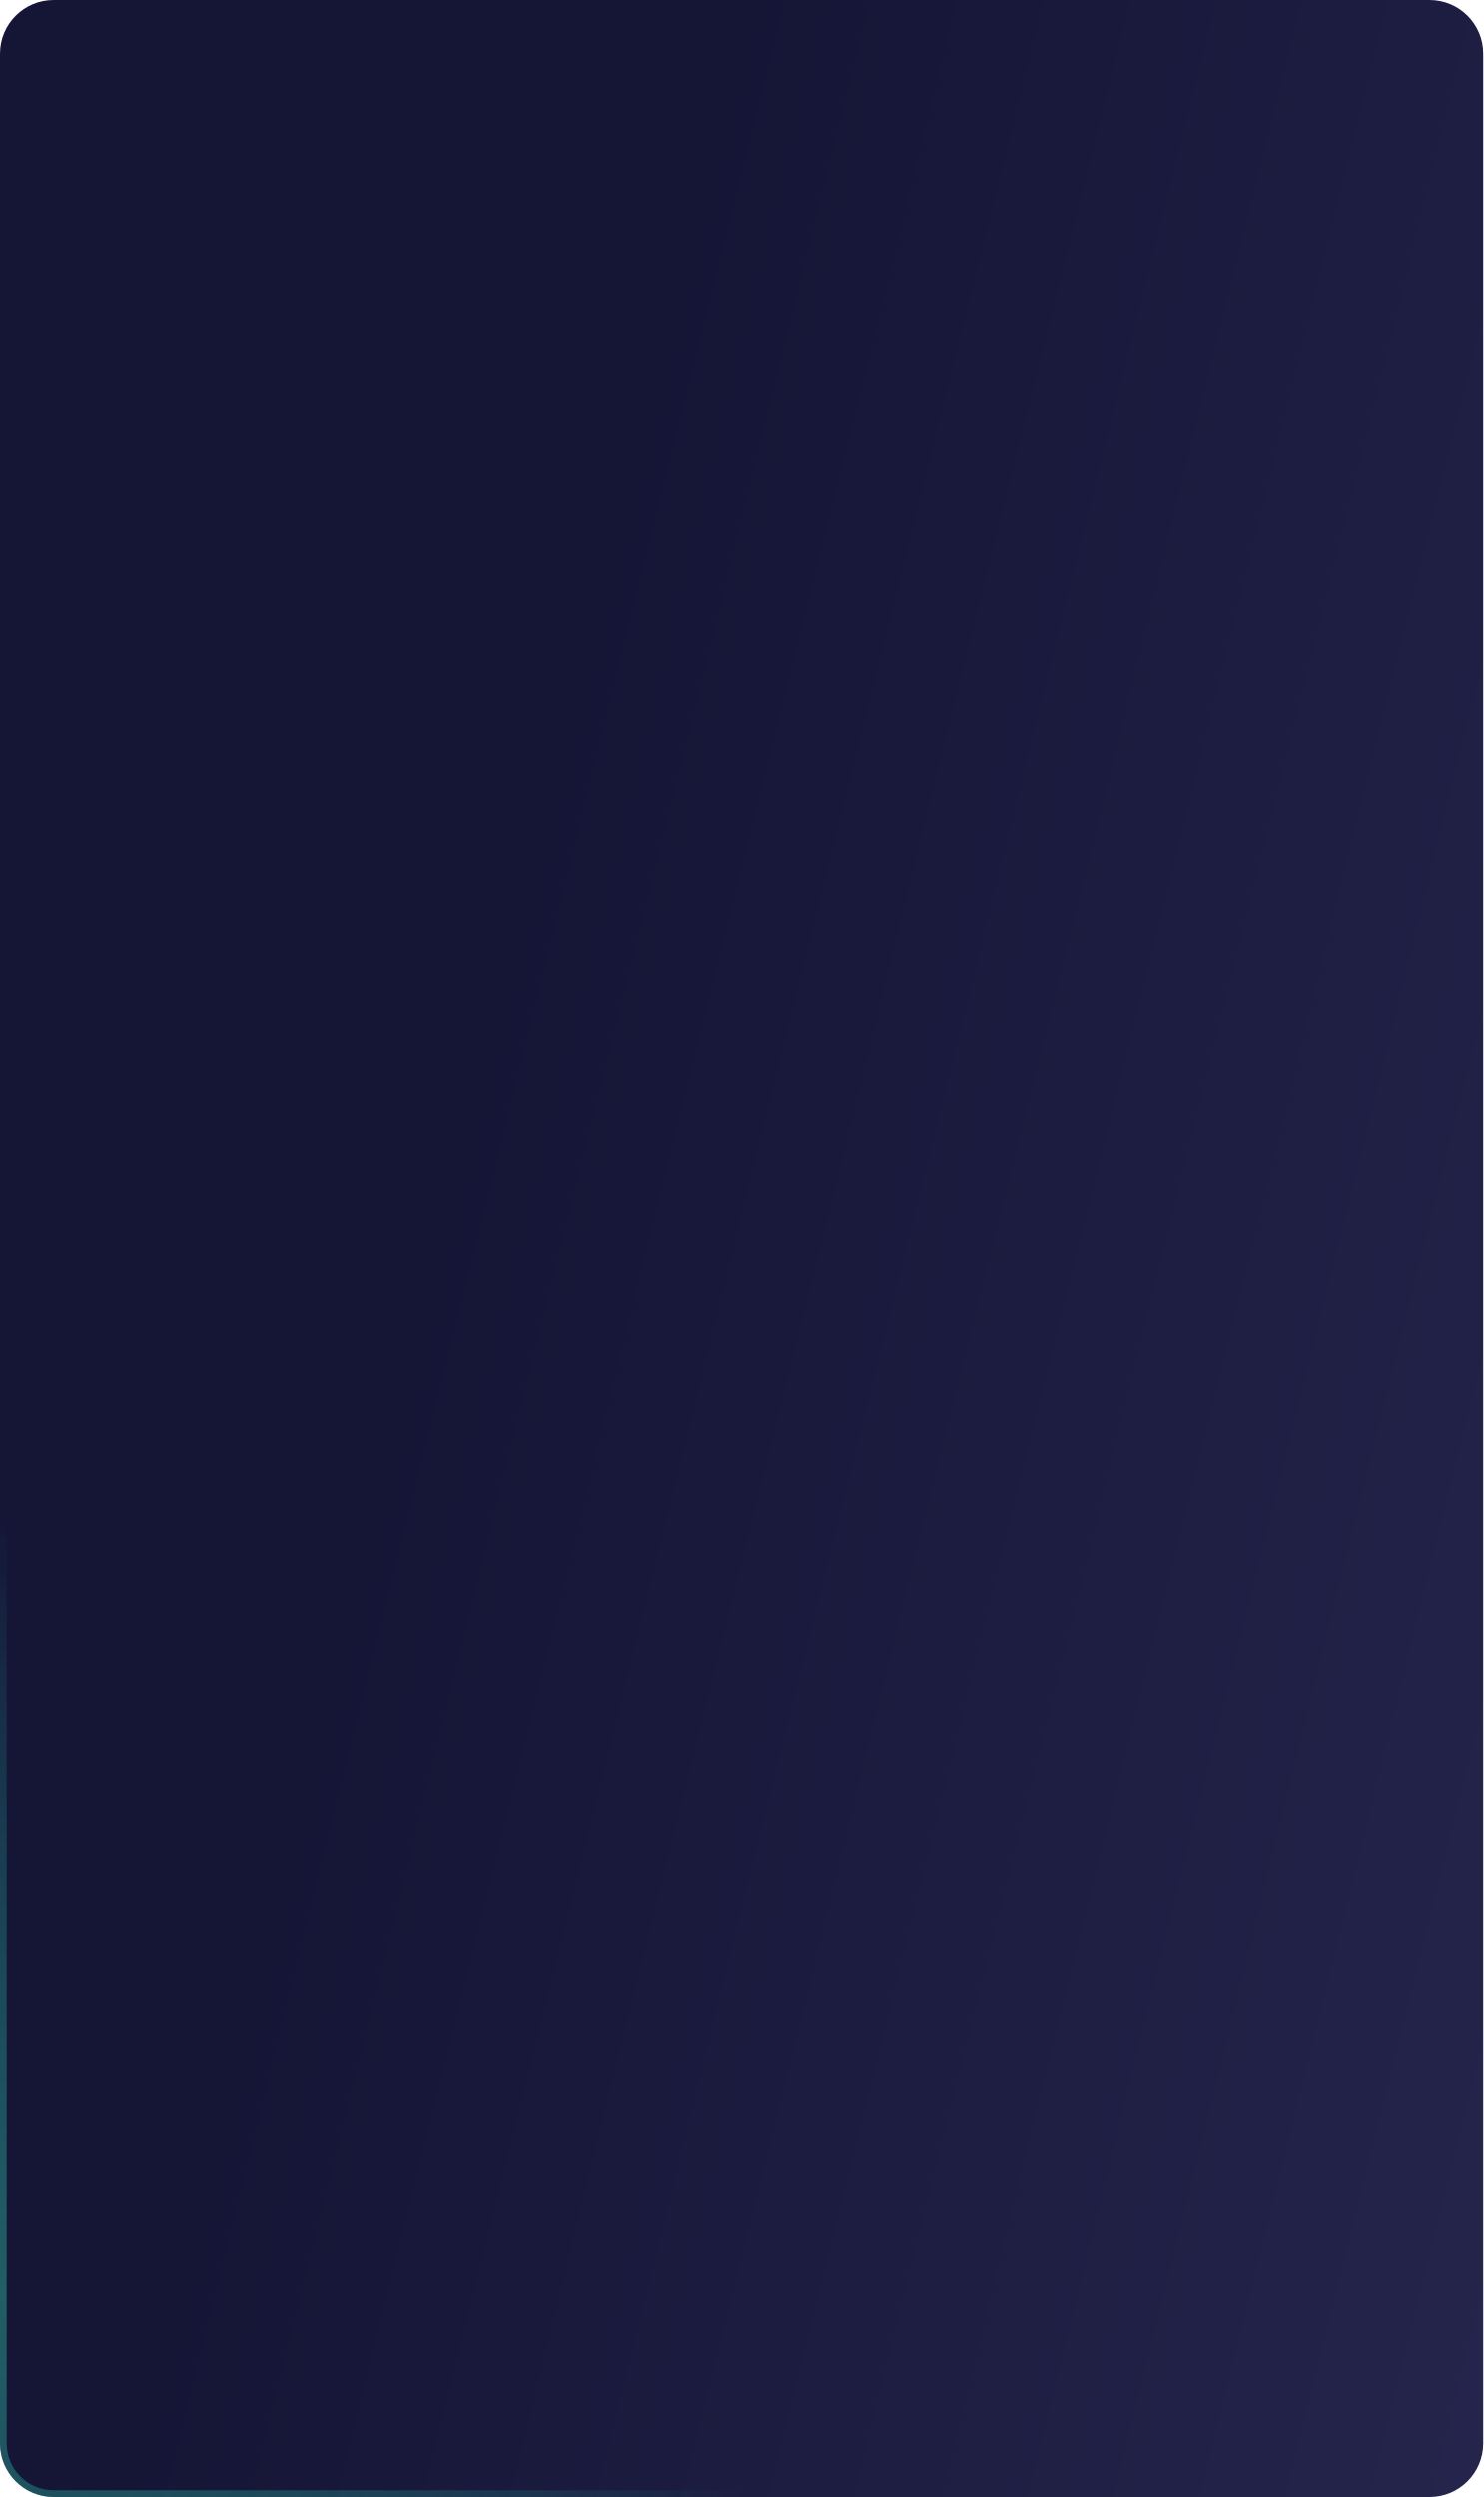
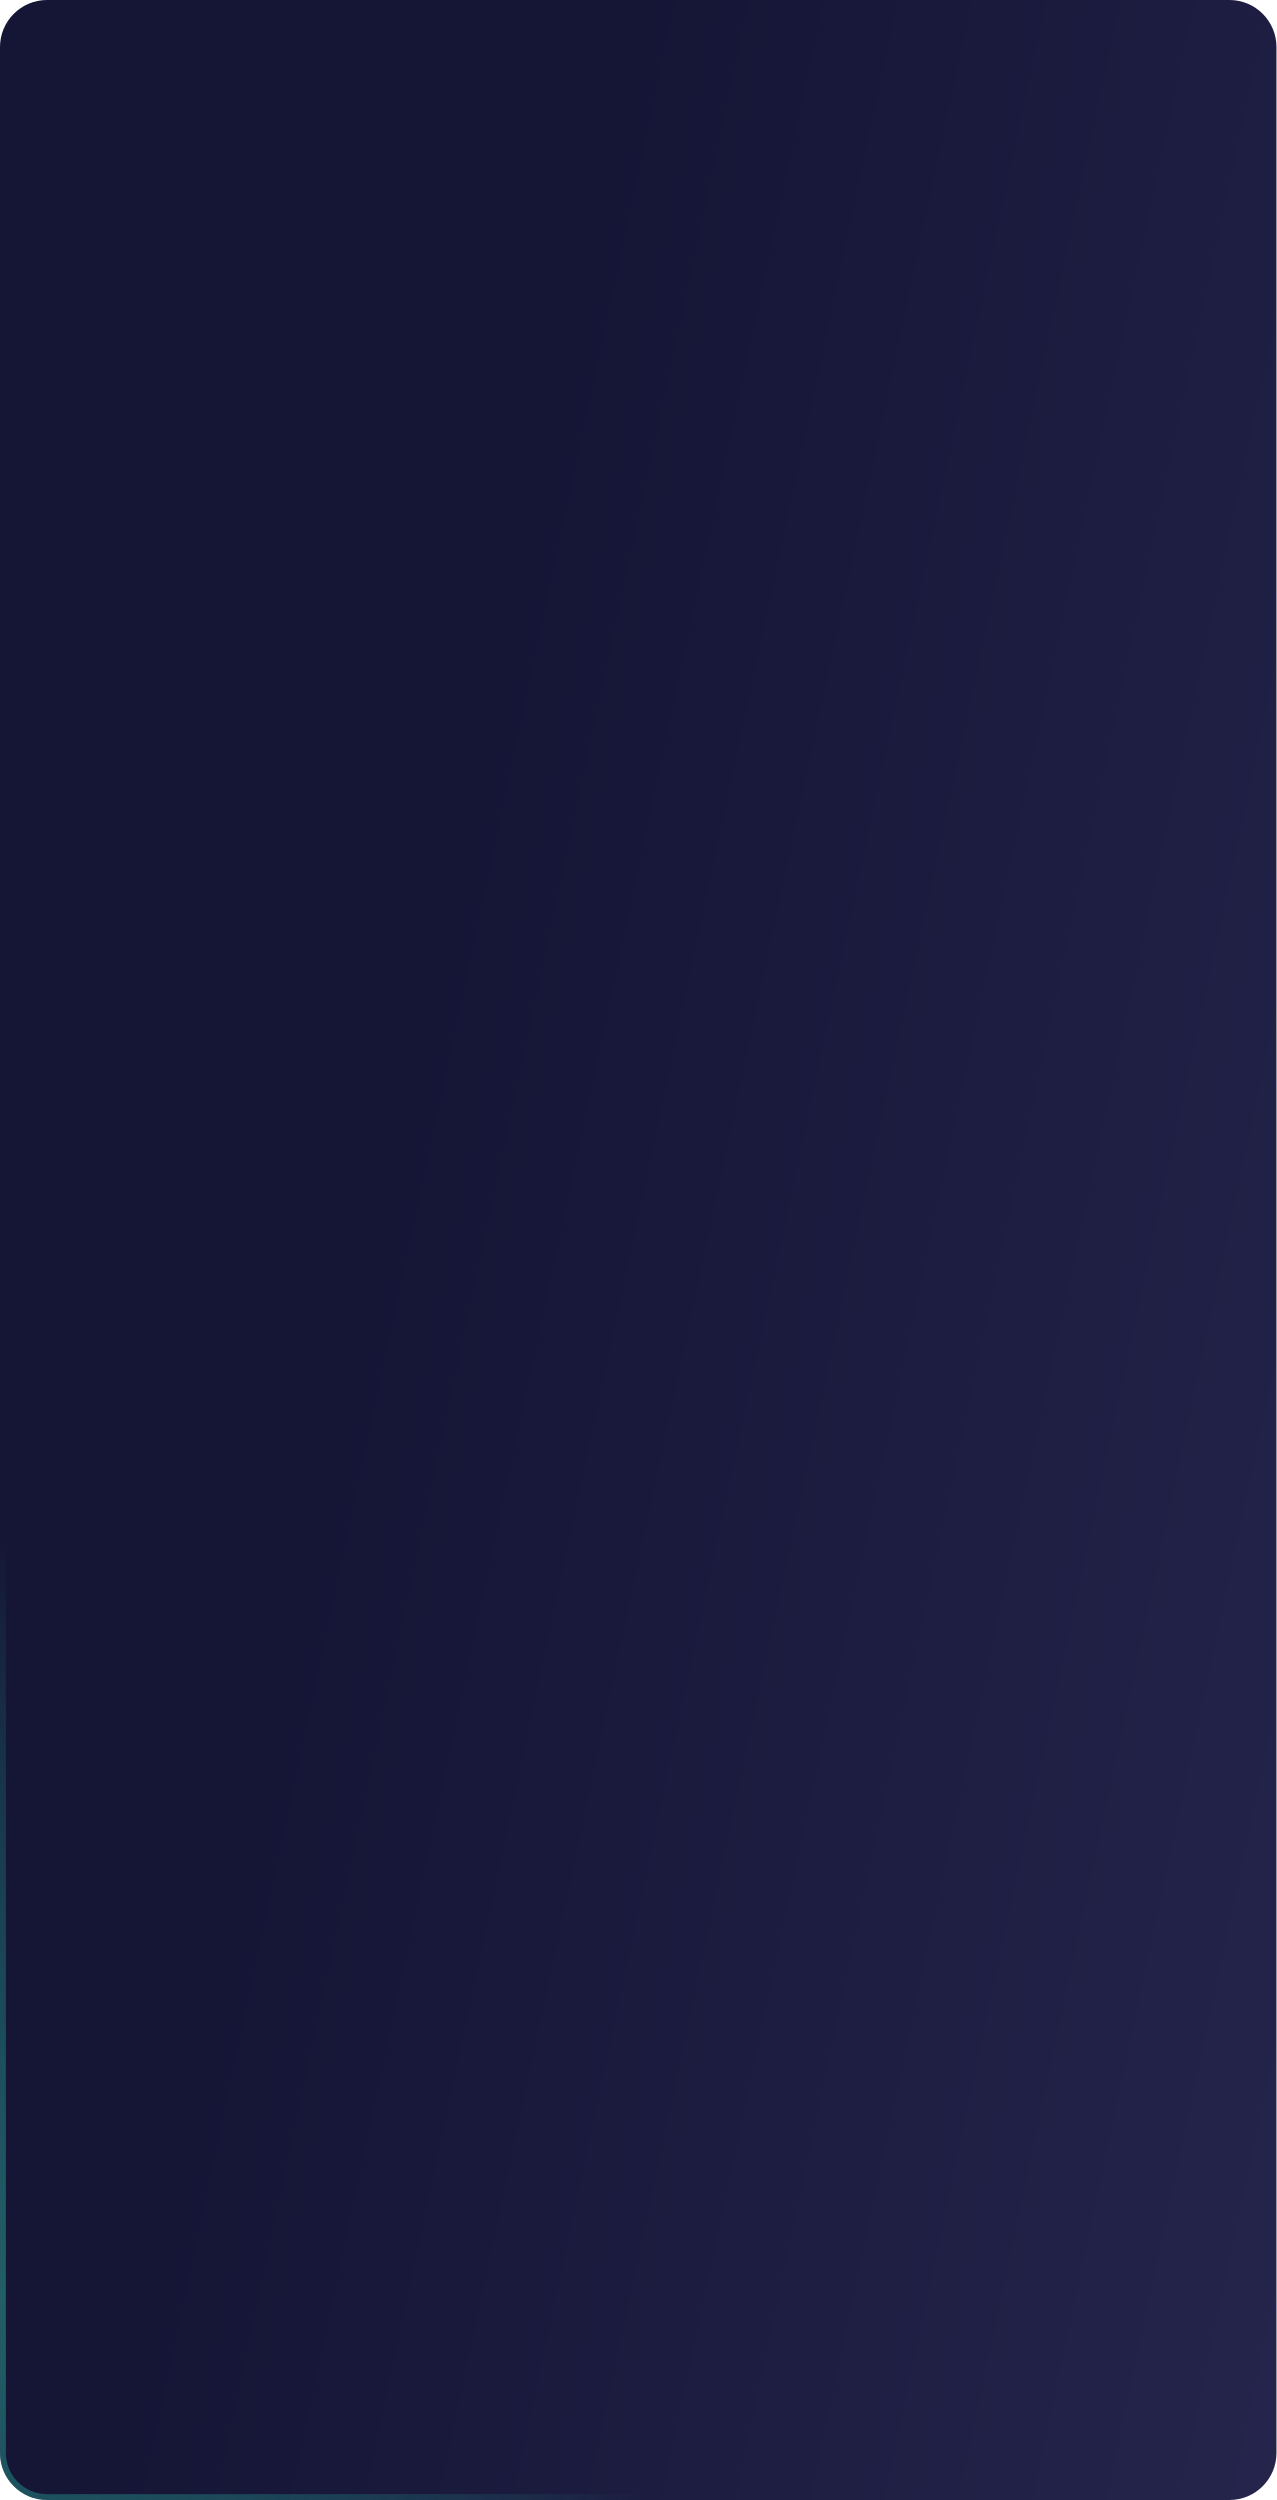
- <svg xmlns="http://www.w3.org/2000/svg" width="442" height="744" viewBox="0 0 442 744" fill="none">
-   <rect width="442" height="744" rx="16" fill="url(#paint0_linear_856_776)" />
-   <rect x="1" y="1" width="440" height="742" rx="15" stroke="url(#paint1_radial_856_776)" stroke-opacity="0.5" stroke-width="2" />
+ <svg xmlns="http://www.w3.org/2000/svg" width="434" height="850" viewBox="0 0 434 850" fill="none">
+   <rect width="434" height="850" rx="16" fill="url(#paint0_linear_856_776)" />
+   <rect x="1" y="1" width="432" height="848" rx="15" stroke="url(#paint1_radial_856_776)" stroke-opacity="0.5" stroke-width="2" />
  <defs>
-     <linearGradient id="paint0_linear_856_776" x1="221" y1="3.49422e-05" x2="1092.58" y2="216.505" gradientUnits="userSpaceOnUse">
+     <linearGradient id="paint0_linear_856_776" x1="217" y1="3.99205e-05" x2="1086" y2="185.526" gradientUnits="userSpaceOnUse">
      <stop stop-color="#151536" />
      <stop offset="1" stop-color="#393969" />
    </linearGradient>
-     <radialGradient id="paint1_radial_856_776" cx="0" cy="0" r="1" gradientUnits="userSpaceOnUse" gradientTransform="translate(-7.96496e-05 682) rotate(15.6711) scale(229.532 230.669)">
+     <radialGradient id="paint1_radial_856_776" cx="0" cy="0" r="1" gradientUnits="userSpaceOnUse" gradientTransform="translate(-7.82079e-05 779.167) rotate(18.0778) scale(228.268 260.197)">
      <stop stop-color="#2EA694" />
      <stop offset="1" stop-color="#22EDCF" stop-opacity="0" />
    </radialGradient>
  </defs>
</svg>
